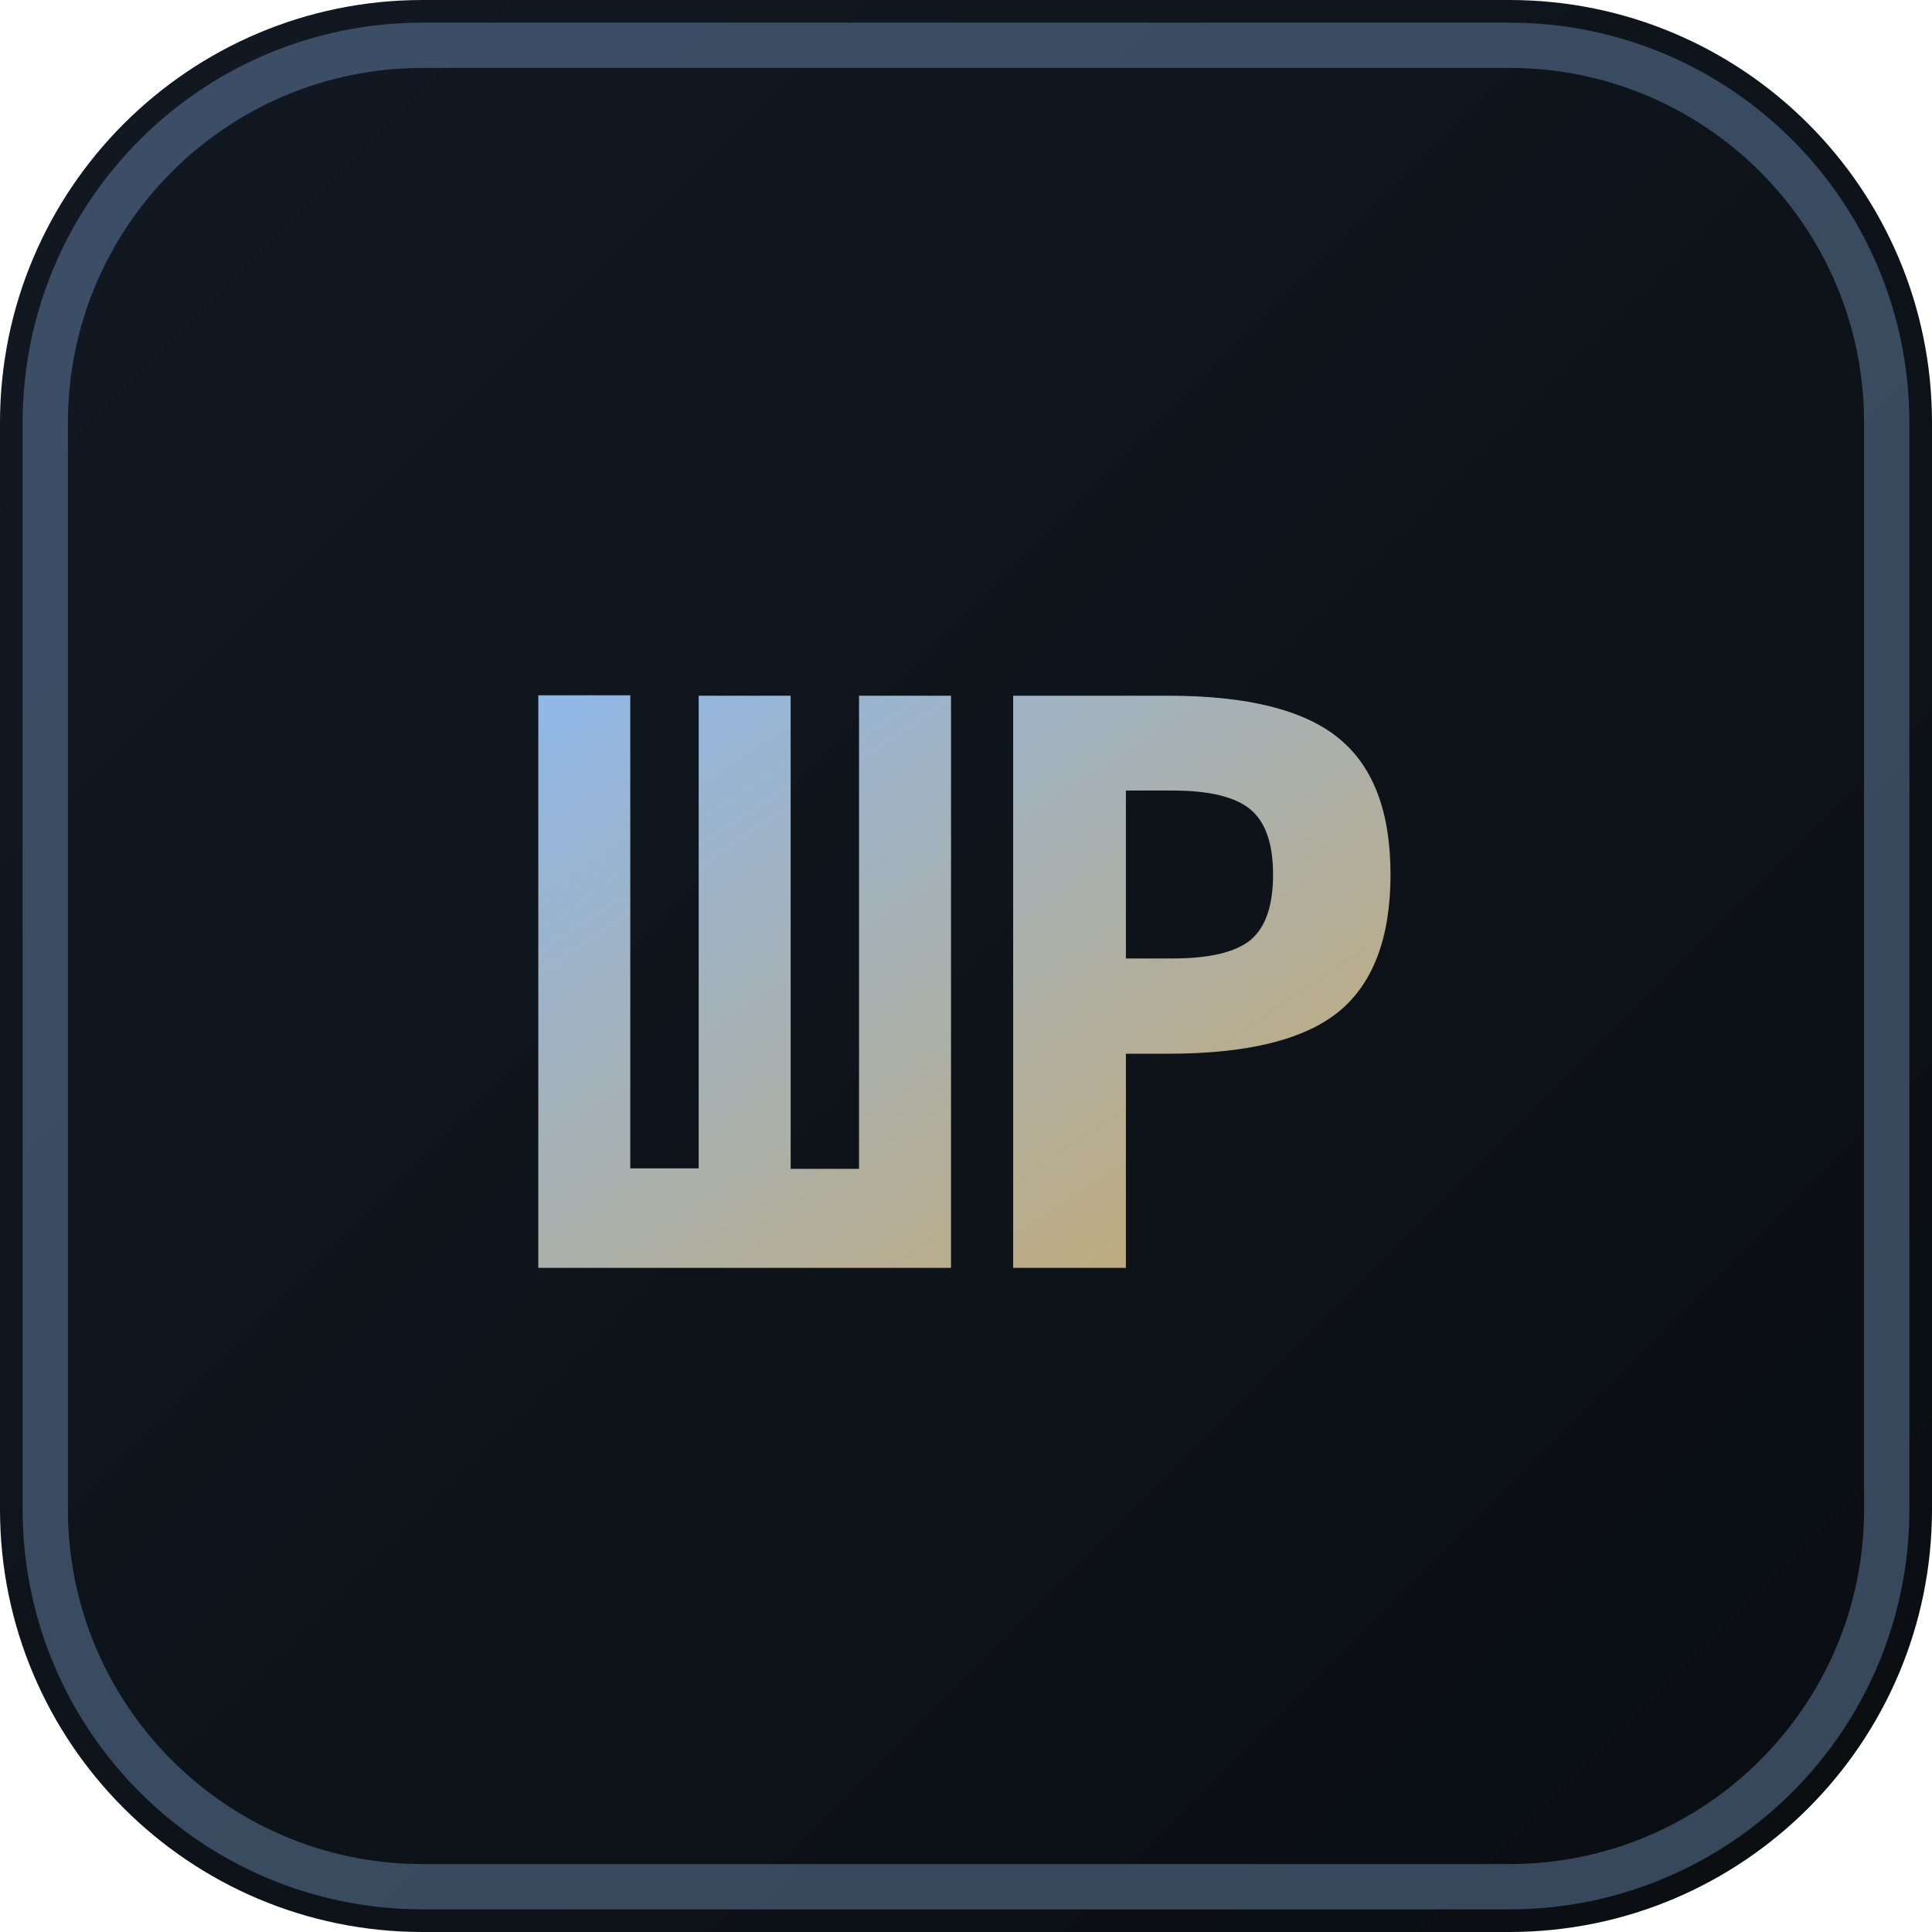
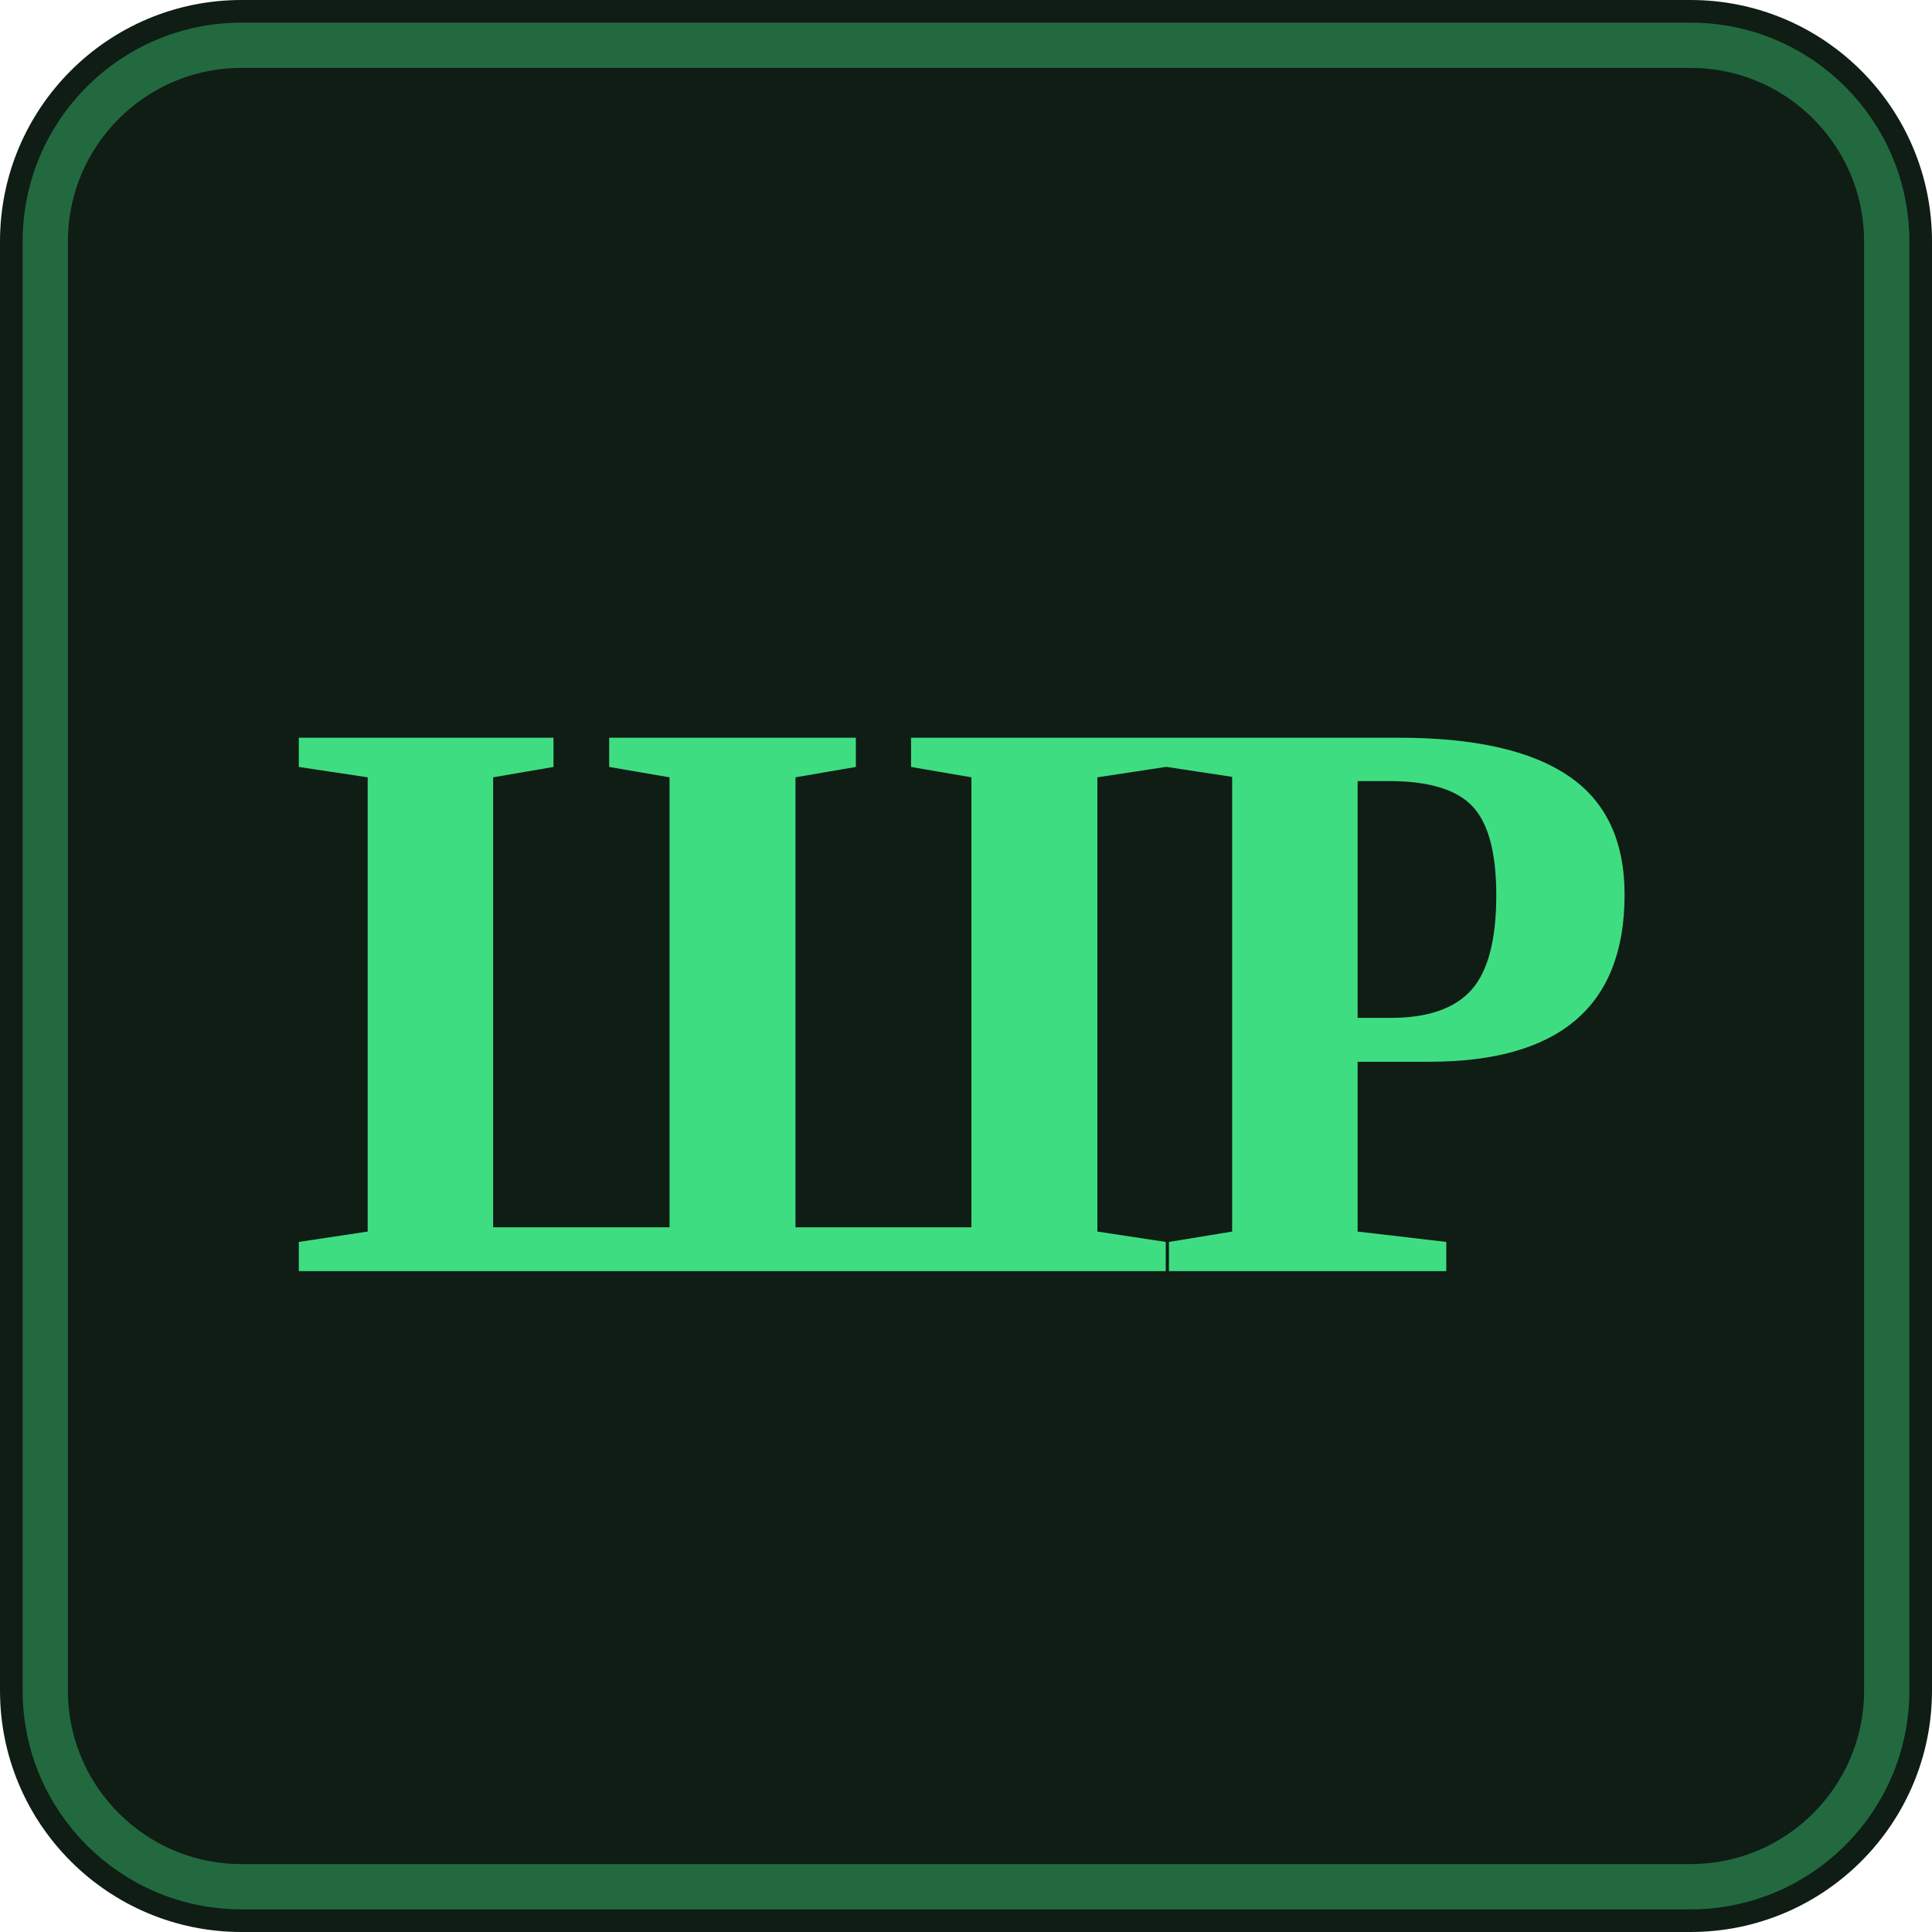
<svg xmlns="http://www.w3.org/2000/svg" width="64" height="64" viewBox="0 0 64 64">
-   <defs>
-     <linearGradient id="bg" x1="0" y1="0" x2="1" y2="1">
-       <stop offset="0" stop-color="#121923" />
-       <stop offset="1" stop-color="#0a0e11" />
-     </linearGradient>
-     <linearGradient id="mark" x1="0" y1="0" x2="1" y2="1">
-       <stop offset="0" stop-color="#8fb7e8" />
-       <stop offset="1" stop-color="#c7a96d" />
-     </linearGradient>
-   </defs>
-   <rect width="64" height="64" rx="14" fill="url(#bg)" />
-   <rect x="1.5" y="1.5" width="61" height="61" rx="12.5" fill="none" stroke="#8fb7e8" stroke-opacity="0.34" stroke-width="1.5" />
-   <text x="32" y="33" text-anchor="middle" dominant-baseline="central" font-family="'IBM Plex Mono', ui-monospace, monospace" font-size="26" font-weight="700" fill="url(#mark)" letter-spacing="-1">ШР</text>
+   <rect width="64" height="64" rx="8" fill="#0f1d14" />
+   <rect x="1.5" y="1.5" width="61" height="61" rx="6.5" fill="none" stroke="#3fdd82" stroke-opacity="0.4" stroke-width="1.5" />
+   <text x="32" y="33" text-anchor="middle" dominant-baseline="central" font-family="Georgia, 'Times New Roman', serif" font-size="27" font-weight="600" fill="#3fdd82" letter-spacing="-1">ШР</text>
</svg>
